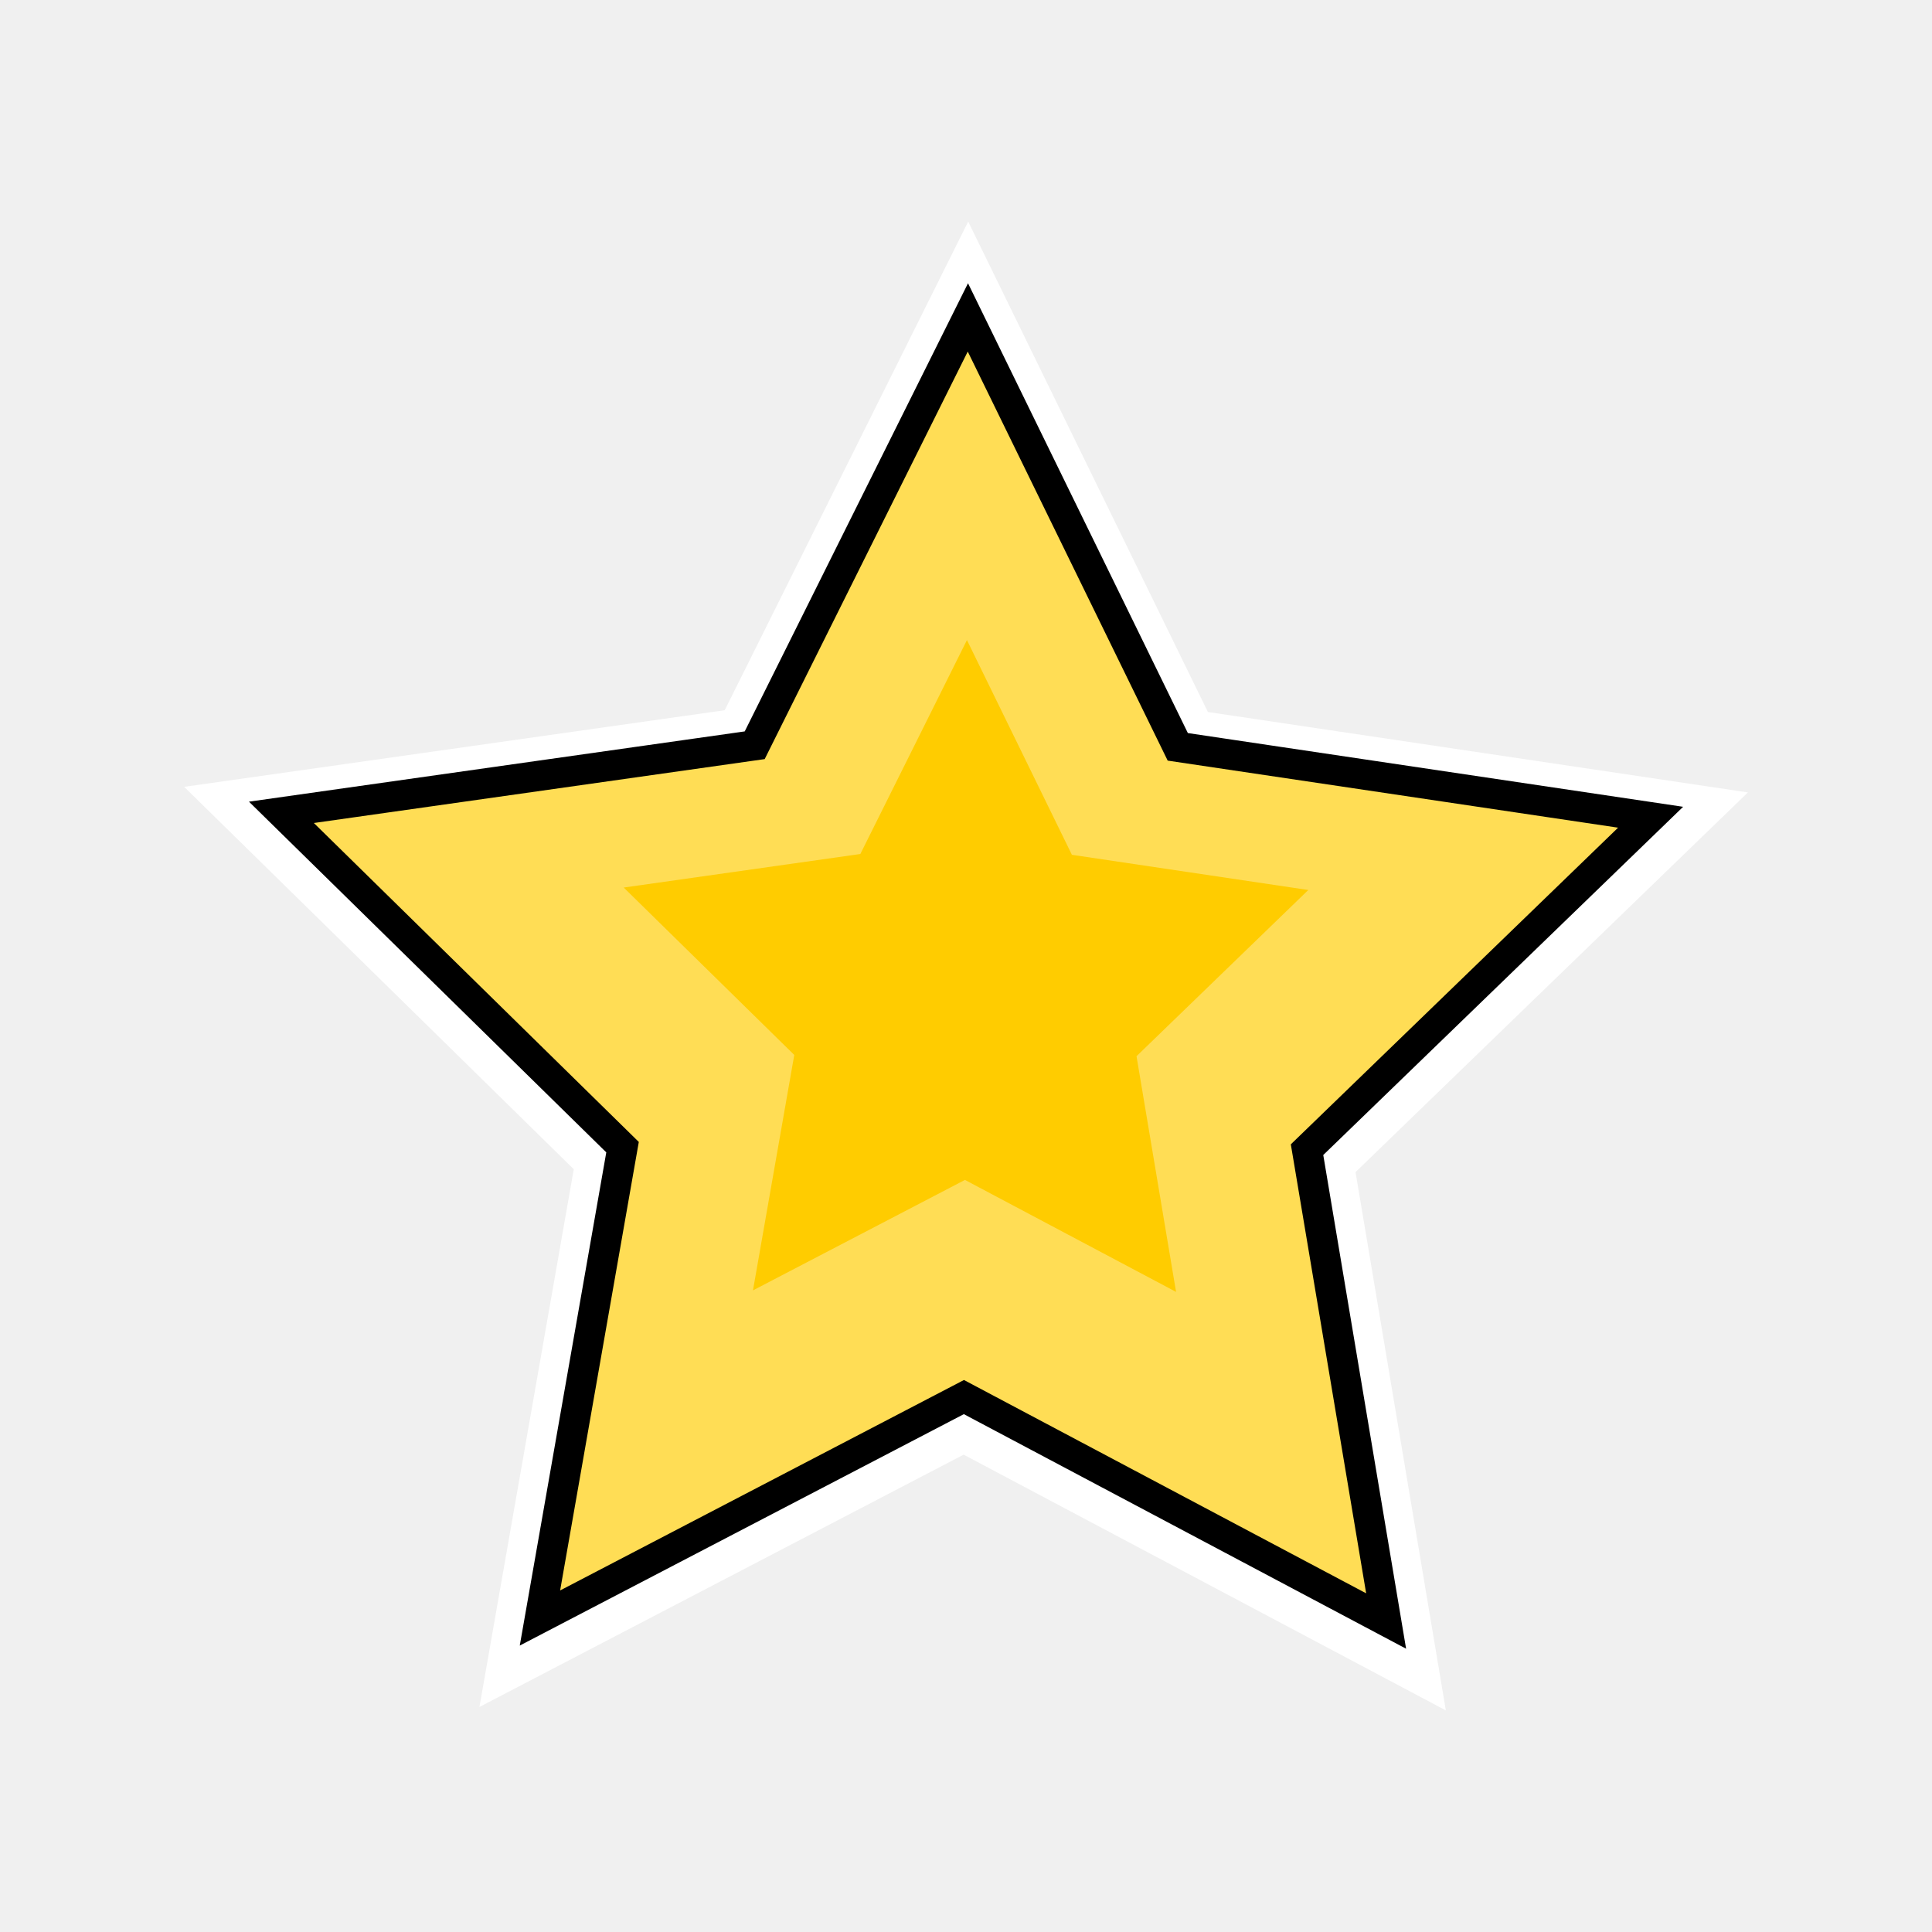
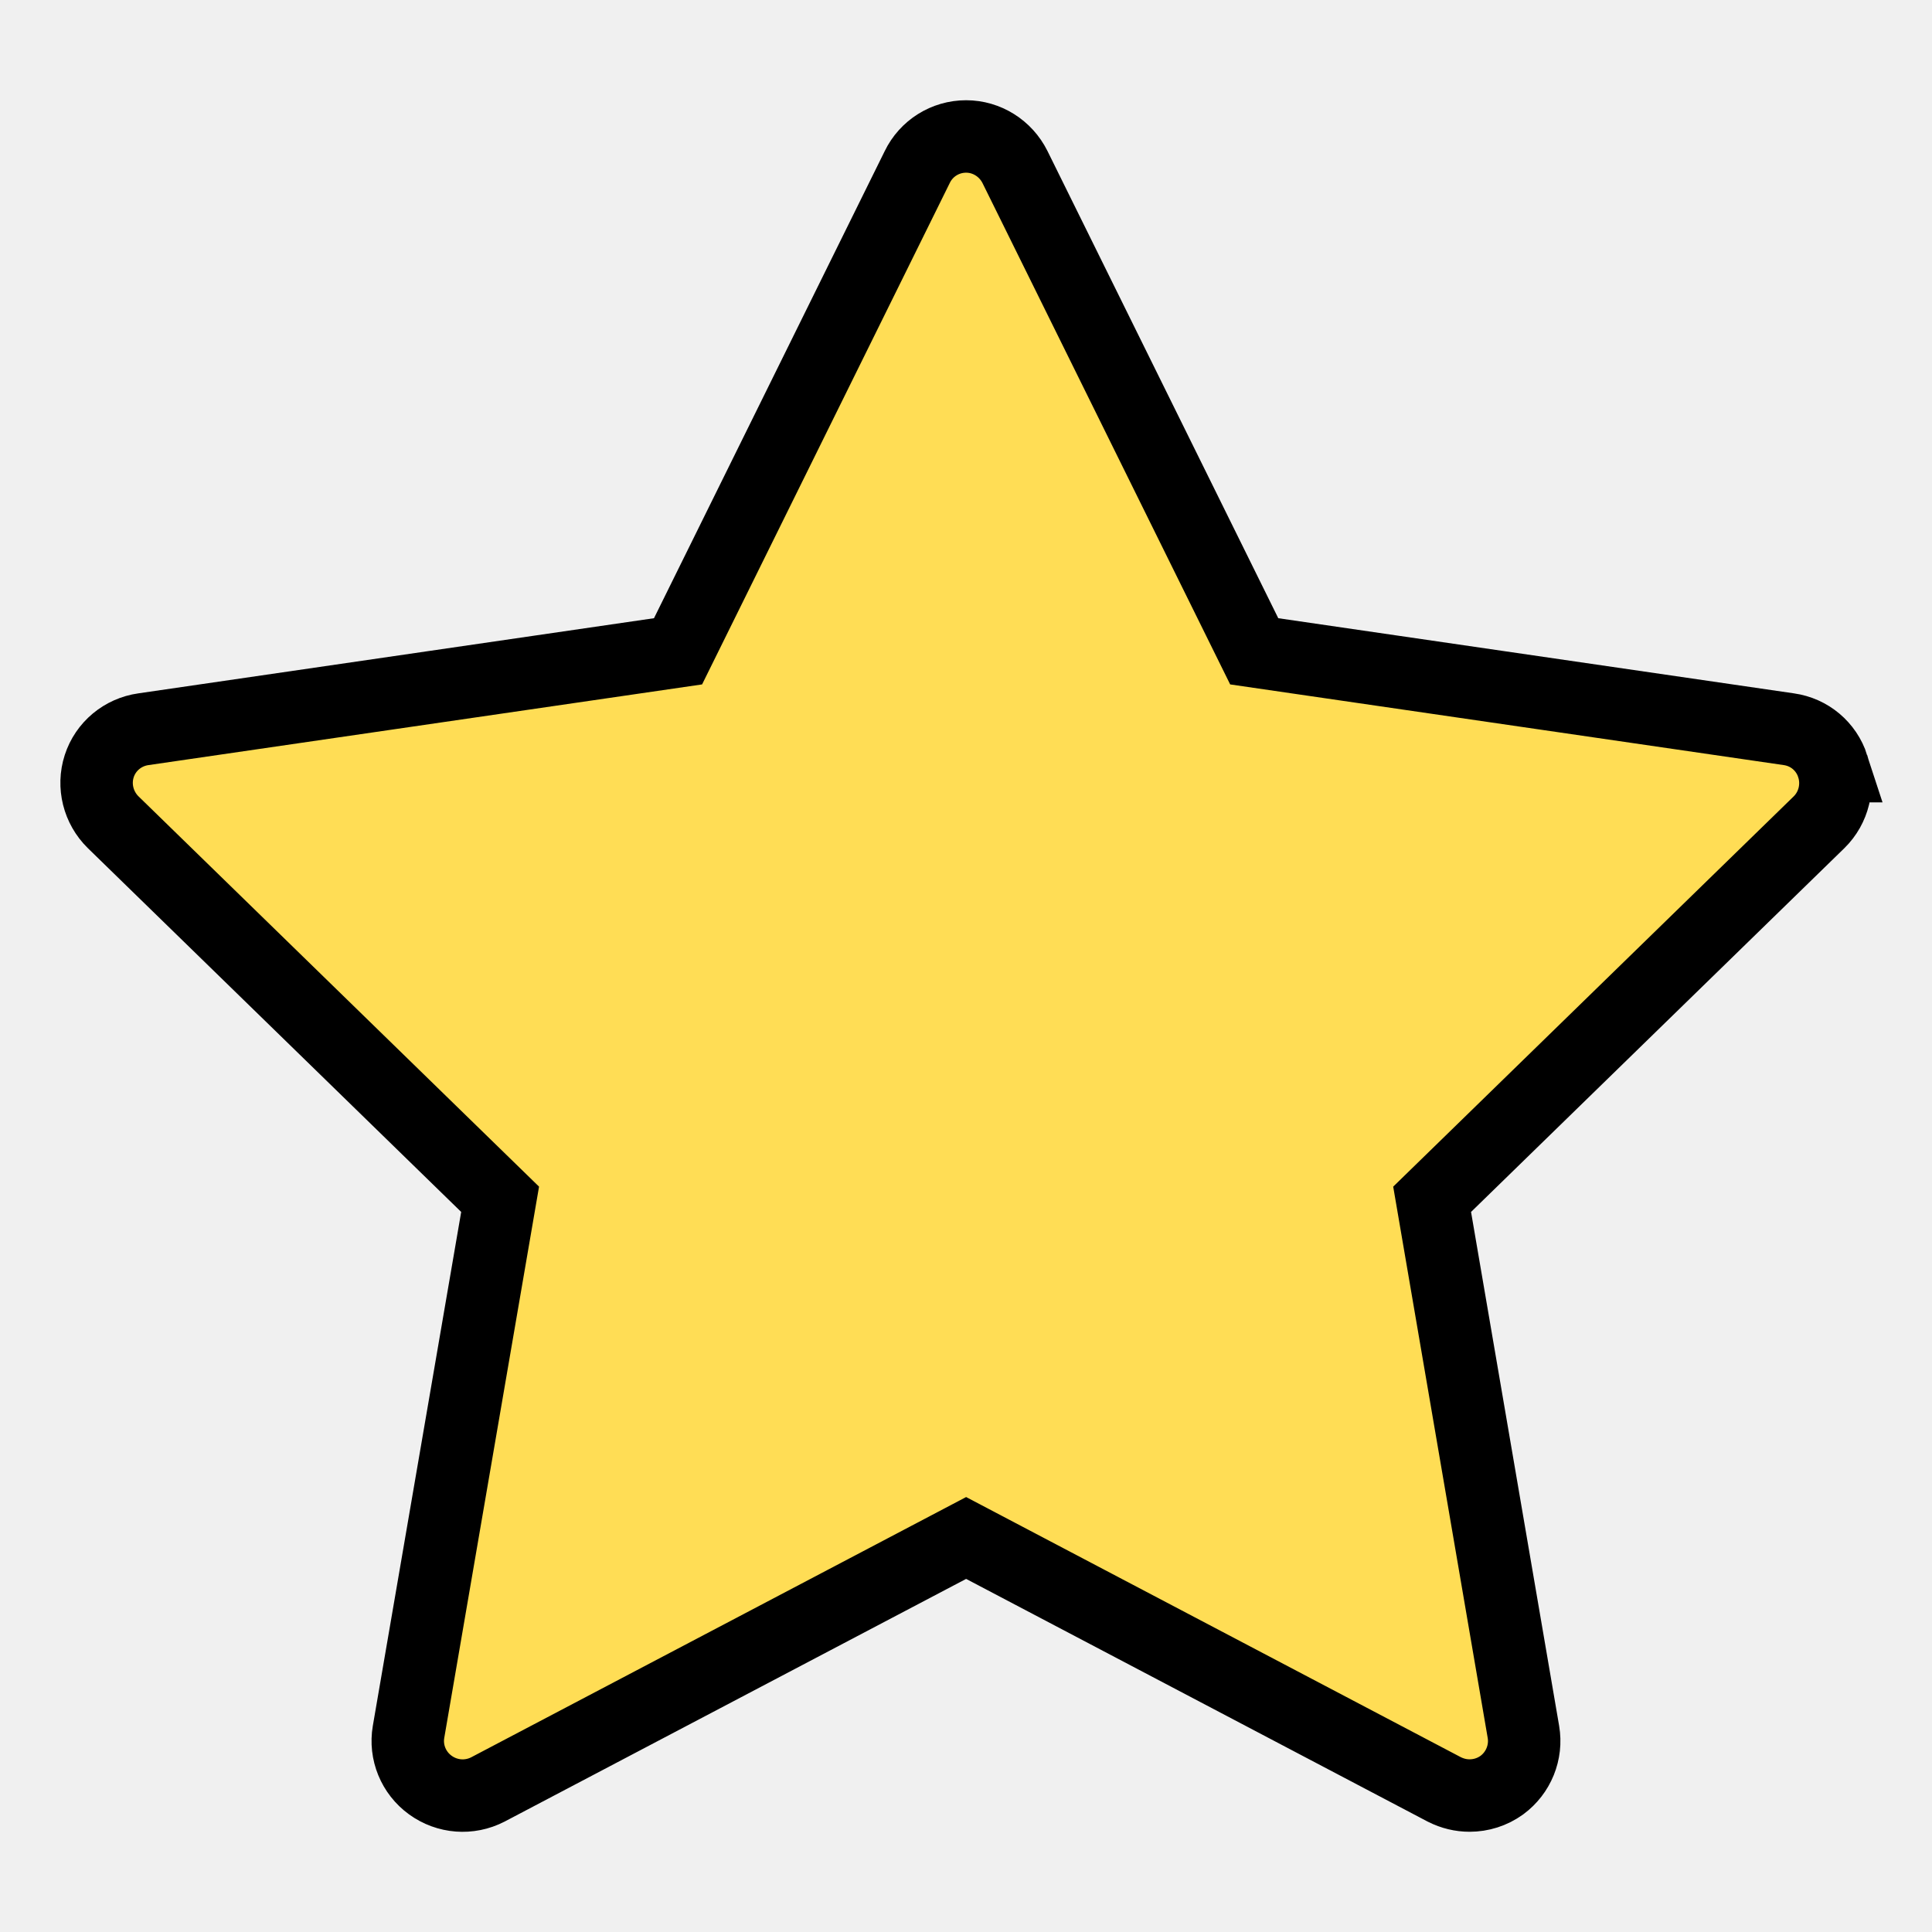
- <svg xmlns="http://www.w3.org/2000/svg" id="svg8" version="1.1" viewBox="0 0 8.467 8.467" height="32" width="32">
-   <defs id="defs2" />
-   <g transform="translate(0,-288.5333)" id="layer1">
-     <g id="g4554">
-       <path style="color:#000000;overflow:visible;opacity:1;vector-effect:none;fill:none;fill-opacity:1;fill-rule:evenodd;stroke:#ffffff;stroke-width:0.542;stroke-linecap:butt;stroke-linejoin:miter;stroke-miterlimit:4;stroke-dasharray:none;stroke-dashoffset:0;stroke-opacity:1" id="path4500-4-2" d="m 6.166,294.803 -2.71,-0.919 -2.294,1.712 0.037,-2.862 -2.337,-1.652 2.733,-0.85 0.85,-2.733 1.652,2.337 2.862,-0.037 -1.712,2.294 z" transform="matrix(0.7225169,0.1171364,-0.1171364,0.7225169,36.15146,81.94323)" />
-       <path style="color:#000000;overflow:visible;opacity:1;vector-effect:none;fill:#ffdd55;fill-opacity:1;fill-rule:evenodd;stroke:#000000;stroke-width:0.181;stroke-linecap:butt;stroke-linejoin:miter;stroke-miterlimit:4;stroke-dasharray:none;stroke-dashoffset:0;stroke-opacity:1" id="path4500" d="m 6.166,294.803 -2.71,-0.919 -2.294,1.712 0.037,-2.862 -2.337,-1.652 2.733,-0.85 0.85,-2.733 1.652,2.337 2.862,-0.037 -1.712,2.294 z" transform="matrix(0.7225169,0.1171364,-0.1171364,0.7225169,36.1518,81.915)" />
-       <path style="color:#000000;overflow:visible;opacity:1;vector-effect:none;fill:#ffcc00;fill-opacity:1;fill-rule:evenodd;stroke:none;stroke-width:10.93;stroke-linecap:butt;stroke-linejoin:miter;stroke-miterlimit:4;stroke-dasharray:none;stroke-dashoffset:0;stroke-opacity:1" id="path4500-6" d="m 6.166,294.803 -2.71,-0.919 -2.294,1.712 0.037,-2.862 -2.337,-1.652 2.733,-0.85 0.85,-2.733 1.652,2.337 2.862,-0.037 -1.712,2.294 z" transform="matrix(0.3612584,0.05856822,-0.05856822,0.3612584,20.19265,187.3338)" />
-     </g>
-   </g>
+ <svg xmlns="http://www.w3.org/2000/svg" width="128" height="128" viewBox="0 0 128 128" version="1.1" id="svg8">
+   <defs id="defs2">
+     <pattern id="EMFhbasepattern" patternUnits="userSpaceOnUse" width="6" height="6" x="0" y="0" />
+   </defs>
+   <path style="fill:#ffdd55;fill-opacity:1;fill-rule:nonzero;stroke:#000000;stroke-width:4.8;stroke-miterlimit:4;stroke-dasharray:none;stroke-opacity:1" d="m 121.423,50.759 c -0.424,-1.31 -1.541,-2.253 -2.908,-2.446 L 83.095,43.151 67.244,11.064 C 66.628,9.831 65.376,9.041 64.008,9.041 c -1.387,0 -2.639,0.79 -3.236,2.022 L 44.922,43.151 9.502,48.313 c -1.367,0.193 -2.504,1.136 -2.928,2.446 -0.424,1.31 -0.058,2.754 0.924,3.717 L 33.134,79.456 27.067,114.741 c -0.231,1.348 0.327,2.716 1.445,3.525 1.117,0.809 2.581,0.924 3.813,0.289 l 31.683,-16.66 31.683,16.66 c 0.539,0.27 1.098,0.404 1.676,0.404 0.751,0 1.502,-0.231 2.138,-0.693 1.098,-0.809 1.656,-2.176 1.425,-3.525 L 94.882,79.456 120.517,54.476 c 0.982,-0.963 1.329,-2.408 0.905,-3.717 z" id="path845" />
</svg>
